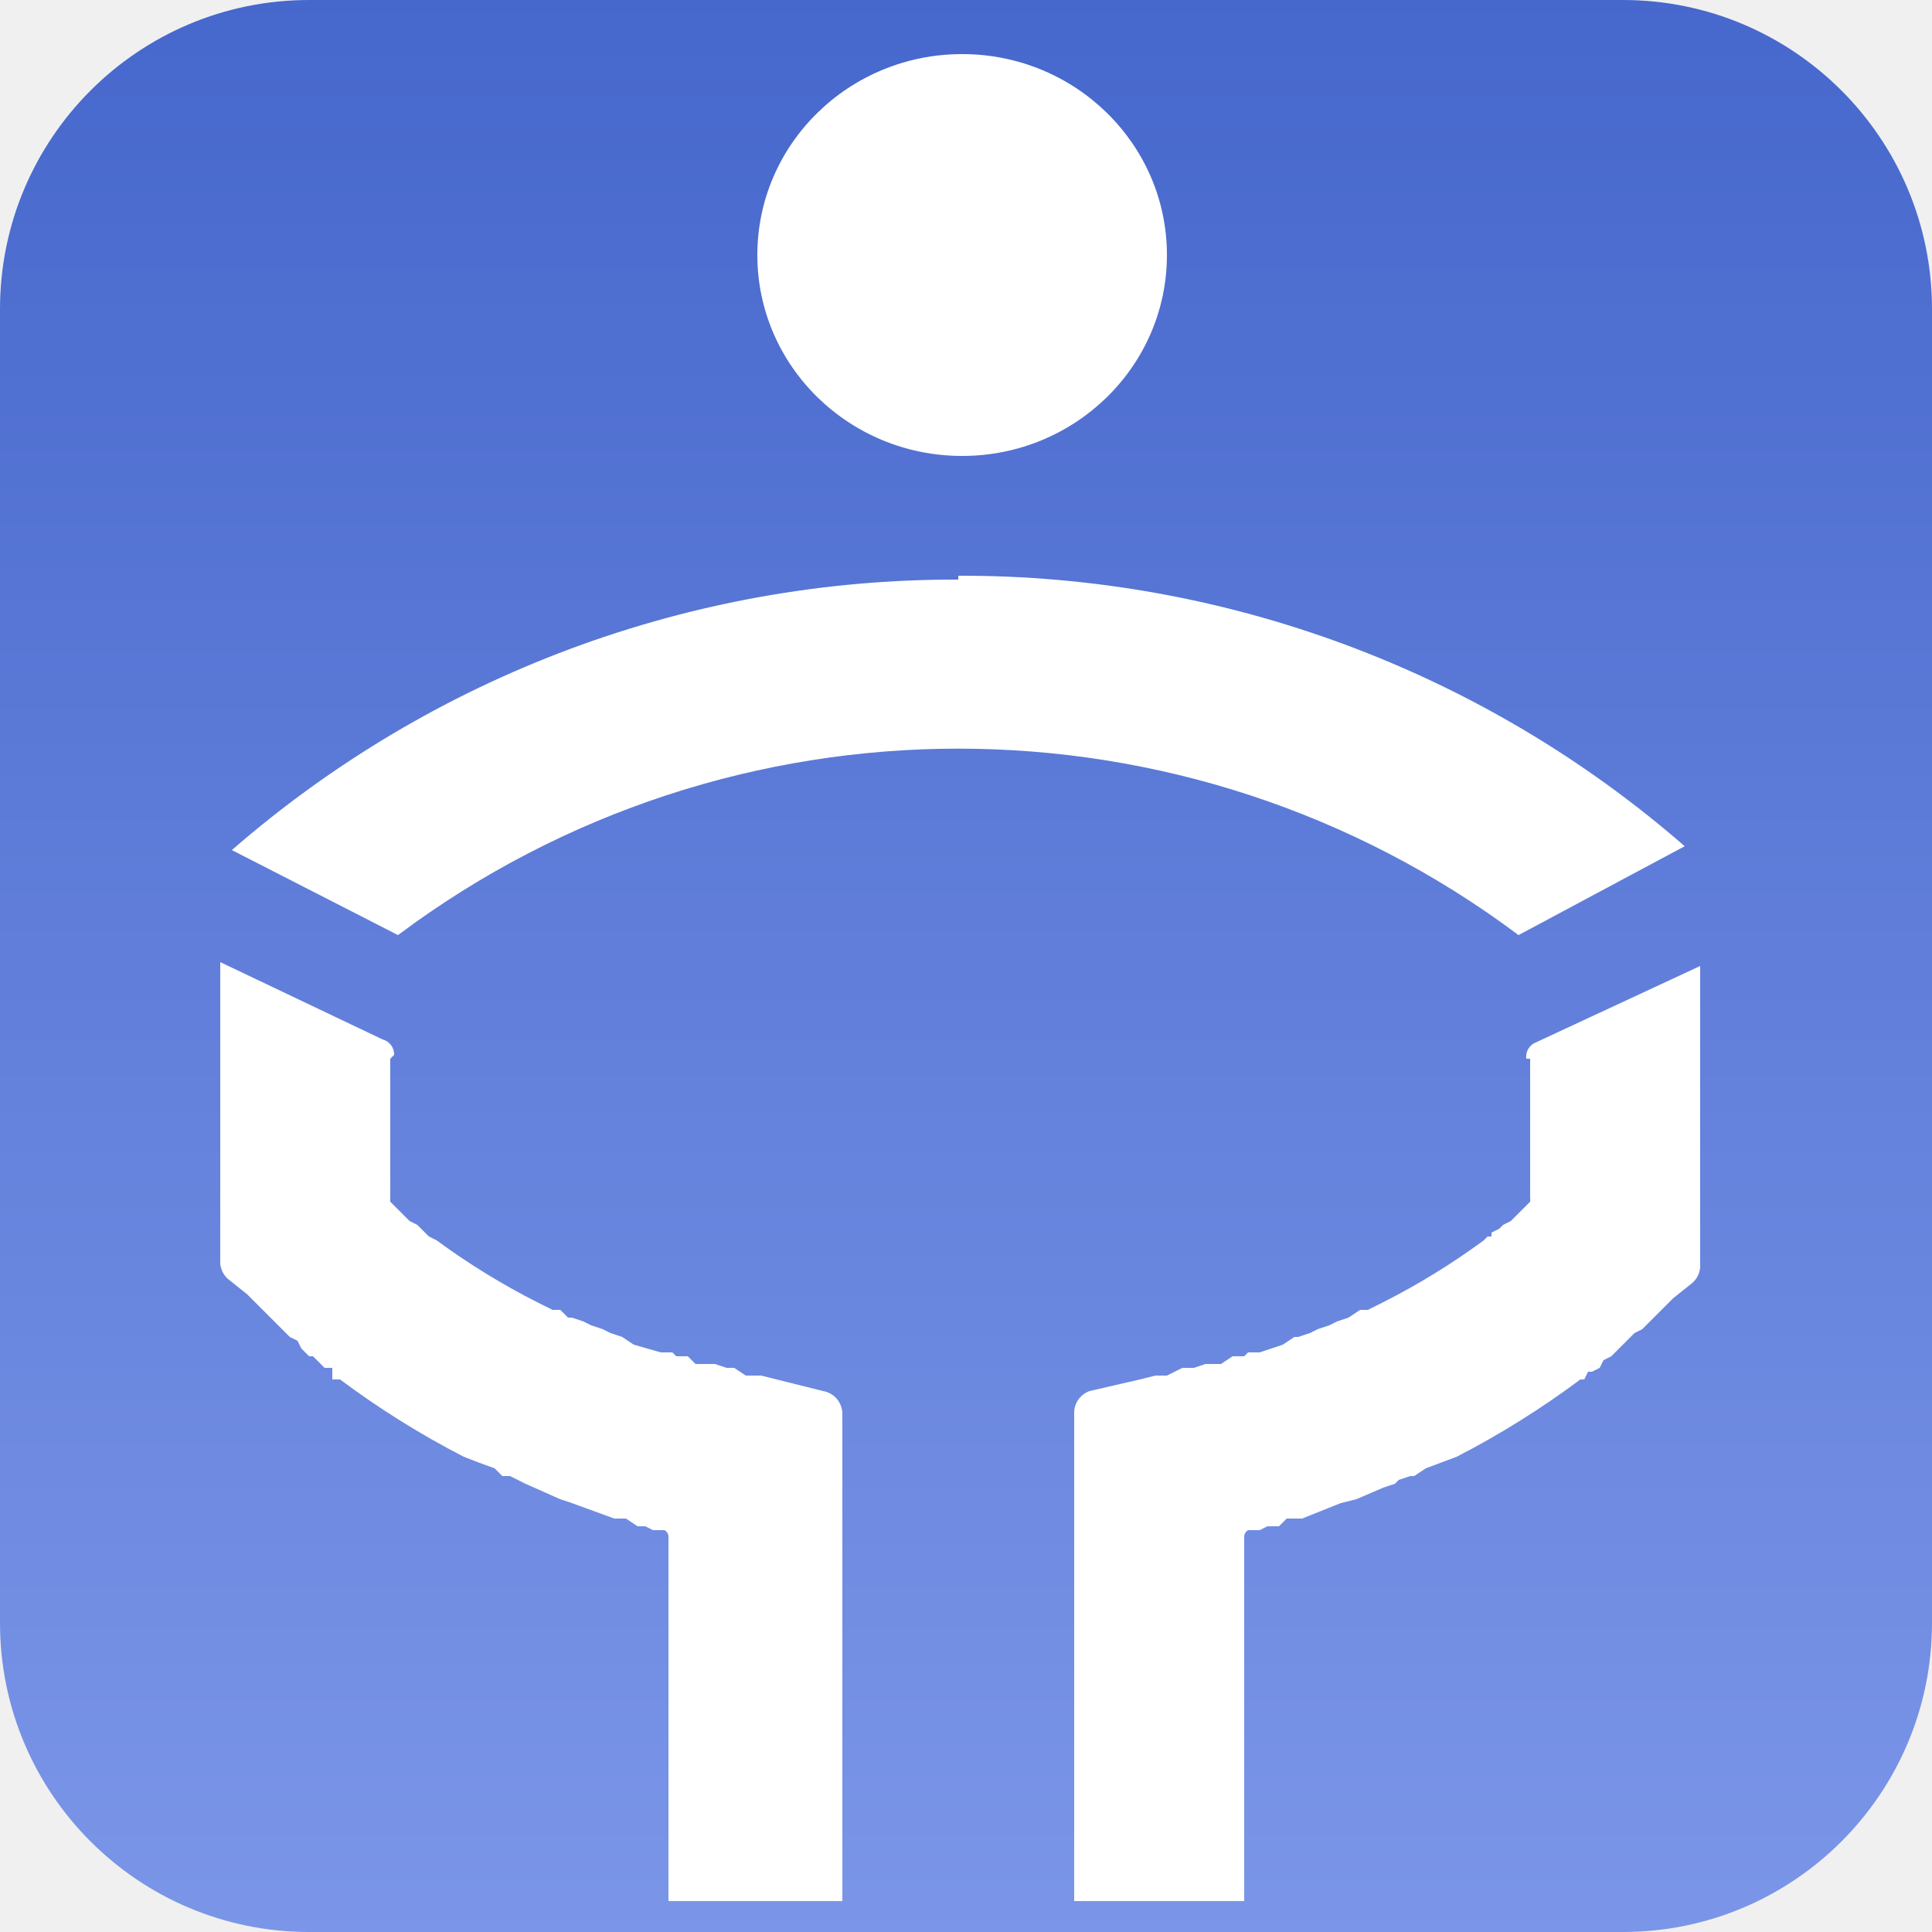
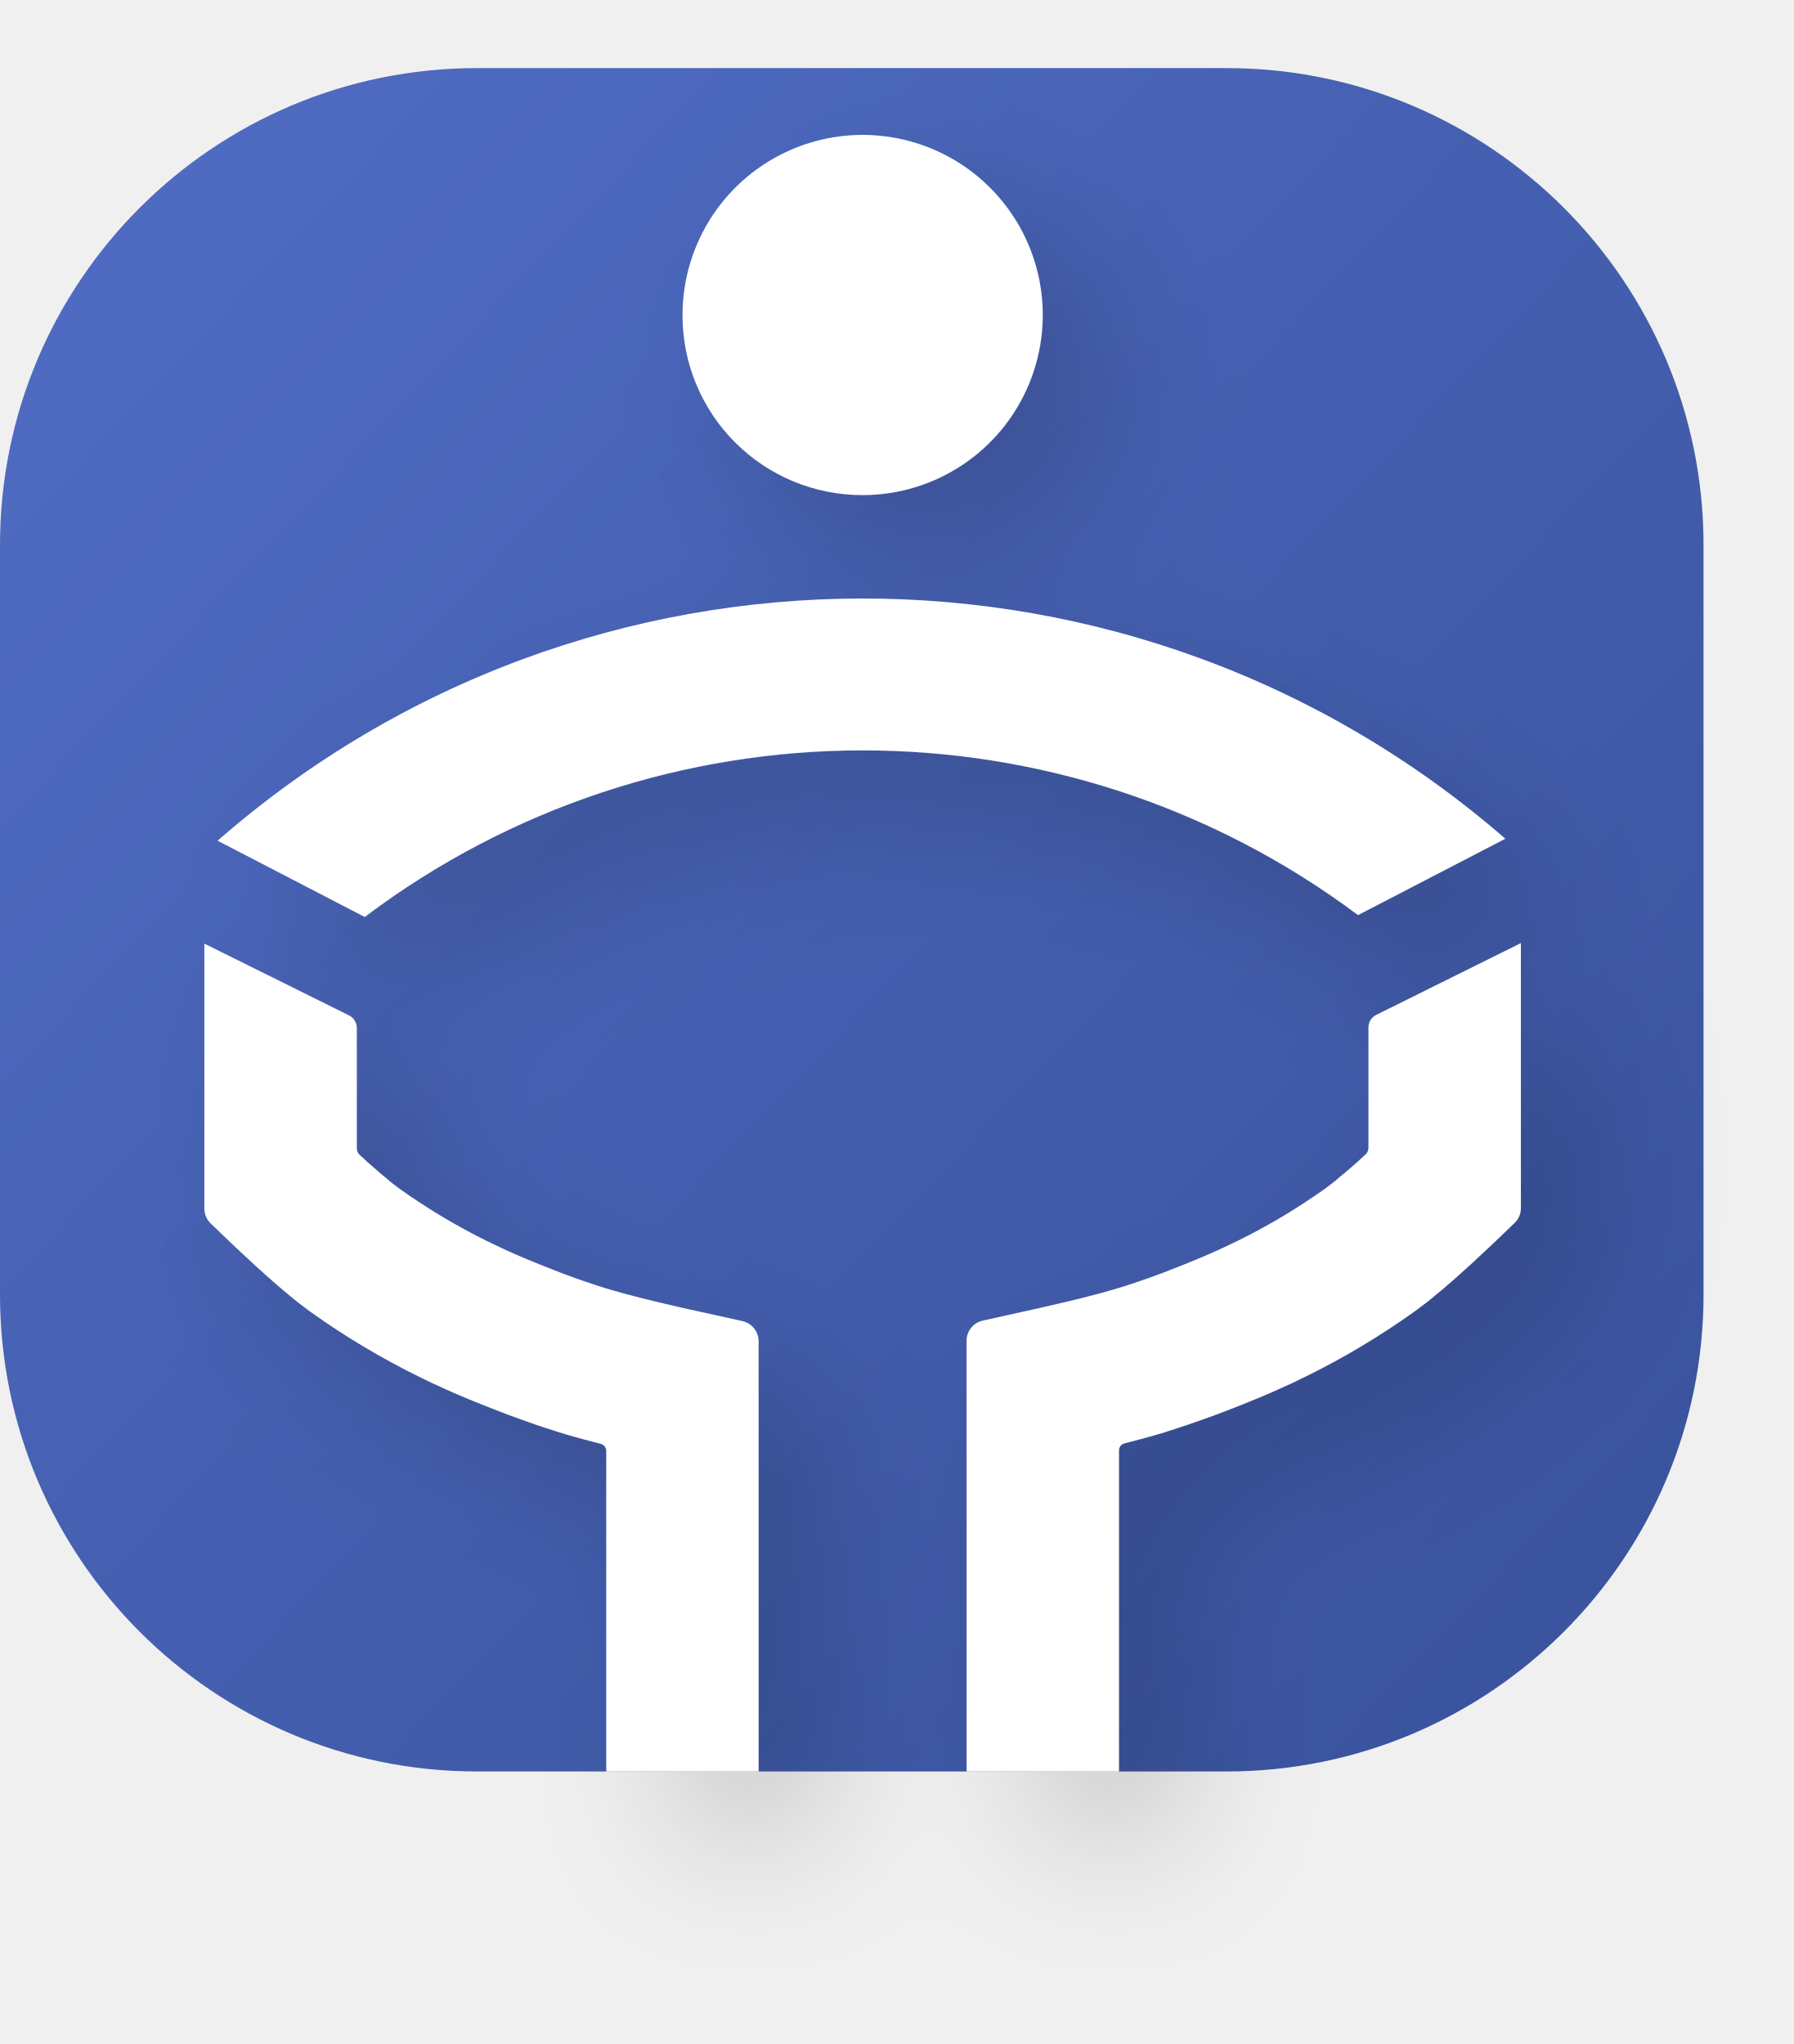
- <svg xmlns="http://www.w3.org/2000/svg" viewBox="0 0 50 50">
+ <svg xmlns="http://www.w3.org/2000/svg" width="52.636" height="59.999" viewBox="0 0 52.636 59.999">
  <defs>
-     <linearGradient id="a" x1=".5" x2=".5" y2="1" gradientUnits="objectBoundingBox">
-       <stop offset="0" stop-color="#4667cc" />
-       <stop offset="1" stop-color="#7b96e8" />
+     <linearGradient id="a" x1="-0.323" y1="-0.265" x2="1.329" y2="1.299" gradientUnits="objectBoundingBox">
+       <stop offset="0" stop-color="#5876d1" />
+       <stop offset="1" stop-color="#31488e" />
    </linearGradient>
+     <filter id="b" x="2.001" y="0" width="50.635" height="59.999" filterUnits="userSpaceOnUse">
+       <feOffset dx="2" dy="2" input="SourceAlpha" />
+       <feGaussianBlur stdDeviation="2" result="c" />
+       <feFlood flood-opacity="0.161" />
+       <feComposite operator="in" in2="c" />
+       <feComposite in="SourceGraphic" />
+     </filter>
  </defs>
-   <rect width="50" height="50" fill="url(#a)" rx="8" />
-   <g fill="#fff" transform="translate(5.6 1.4)">
-     <path d="M34 26v3.6a.3.3 0 0 1 0 .1l-.3.3-.2.2-.2.1-.1.1-.2.1v.1h-.1l-.1.1a18.5 18.5 0 0 1-2.6 1.6l-.4.2h-.2l-.3.2-.3.1-.2.1-.3.1-.2.1-.3.1h-.1l-.3.2-.6.2H26.7l-.1.1H26.3l-.3.2h-.4l-.3.1H25l-.4.2h-.3l-.4.1-1.3.3a.6.6 0 0 0-.4.6v12.6h4.4v-9.4a.2.2 0 0 1 .1-.2h.3l.2-.1h.3l.2-.2h.4l1-.4.4-.1.7-.3.3-.1.1-.1.3-.1h.1l.3-.2.8-.3a22.8 22.8 0 0 0 3.2-2h.1l.1-.2h.1l.2-.1.1-.2.2-.1.1-.1.2-.2.1-.1.2-.2.2-.1.2-.2.2-.2.2-.2.2-.2.5-.4a.6.6 0 0 0 .2-.5v-7.7l-4.3 2a.4.4 0 0 0-.2.4ZM4.5 26v3.6a.3.3 0 0 0 0 .1l.3.3.2.2.2.1.1.1.1.1.1.1.2.1a18.5 18.5 0 0 0 2.6 1.6l.4.2h.2l.2.2h.1l.3.1.2.1.3.1.2.1.3.1.3.2.7.2H11.8l.1.1H12.2l.2.2h.5l.3.1h.2l.3.2h.4l.4.1 1.2.3a.6.6 0 0 1 .5.6v12.6h-4.5v-9.4a.2.2 0 0 0-.1-.2h-.3l-.2-.1h-.2l-.3-.2H10.3l-1.1-.4-.3-.1L8 37 8 37l-.2-.1-.2-.1h-.2l-.2-.2a20 20 0 0 1-.8-.3 22.8 22.8 0 0 1-3.2-2h-.2V34h-.2l-.1-.1-.2-.2h-.1l-.2-.2-.1-.2-.2-.1-.2-.2-.1-.1-.2-.2-.2-.2-.2-.2-.2-.2-.5-.4a.6.6 0 0 1-.2-.5v-7.7l4.2 2a.4.4 0 0 1 .3.4ZM19.2 13.5a28.5 28.5 0 0 1 18.8 7l-4.3 2.3a24.2 24.2 0 0 0-29 0L.4 20.6a28.5 28.5 0 0 1 18.8-7Z" />
-     <ellipse cx="5.3" cy="5.2" rx="5.3" ry="5.2" transform="translate(14)" />
+   <g transform="translate(0 1.999)">
+     <rect width="50" height="50" rx="14" fill="url(#a)" />
+     <g transform="translate(6.001 2)">
+       <g transform="matrix(1, 0, 0, 1, -6, -4)" filter="url(#b)">
+         <path d="M10886.368,5496v-12.641a.608.608,0,0,1,.479-.594l1.272-.282.372-.082.351-.08.334-.079.211-.049.3-.074.279-.071.178-.046.246-.066.153-.044.145-.041.137-.041.126-.038.181-.058c.2-.065.413-.14.624-.213l.252-.093.128-.047.255-.1.255-.1.249-.1.243-.1.238-.1.114-.049.225-.1.214-.1c.137-.063.268-.126.386-.183a18.6,18.6,0,0,0,2.583-1.541l.041-.03.1-.077.05-.038.109-.087.115-.1.123-.1.2-.169.211-.186.225-.206.021-.019a.282.282,0,0,0,.071-.189v-3.529a.409.409,0,0,1,.225-.364l4.249-2.109v7.779a.608.608,0,0,1-.188.438l-.5.479-.2.191-.2.186-.191.178-.184.172-.181.162-.175.159-.167.147-.164.143-.159.137-.153.126-.147.123-.143.115-.068.052-.134.1c-.044.035-.088.065-.132.1a22.794,22.794,0,0,1-3.236,1.938c-.241.12-.509.246-.794.372l-.251.112c-.044.016-.085.036-.129.055l-.26.109-.135.055-.292.118c-.244.1-.5.194-.747.29l-.3.109c-.35.126-.7.246-1.028.35l-.077.025-.093.03-.243.074-.263.074-.222.06-.235.063-.246.063-.022.008a.211.211,0,0,0-.137.2V5496Zm-10.575,0v-9.41a.211.211,0,0,0-.137-.2l-.022-.008-.246-.063-.235-.063-.222-.06-.263-.074-.243-.074-.093-.03-.077-.025c-.331-.1-.679-.224-1.028-.35l-.3-.109c-.252-.1-.5-.191-.747-.29l-.292-.118-.135-.055-.26-.109c-.044-.019-.085-.039-.129-.055l-.251-.112c-.285-.126-.553-.252-.794-.372a22.861,22.861,0,0,1-3.237-1.937c-.043-.033-.087-.063-.131-.1l-.134-.1-.068-.052-.143-.115-.147-.123-.153-.126-.159-.137-.164-.143-.167-.147-.175-.159-.181-.162-.184-.172-.191-.178-.2-.186-.2-.191-.5-.479a.608.608,0,0,1-.188-.438V5471.7l4.249,2.109a.409.409,0,0,1,.225.364v3.529a.282.282,0,0,0,.071.189l.021.019.225.206.213.186.194.169.123.1.115.1.109.087.052.038.1.077.041.03a18.6,18.6,0,0,0,2.583,1.541c.118.057.249.12.386.183l.214.1.225.1.114.049.238.1.243.1.249.1.255.1.255.1.128.047.252.093c.211.074.421.148.624.213l.181.058.126.038.137.041.145.041.153.044.246.066.178.046.279.071.3.074.211.049.334.079.351.08.372.082,1.274.282a.609.609,0,0,1,.477.594V5496Zm-11.407-27.321a28.76,28.76,0,0,1,37.795-.058l-4.323,2.241a24.282,24.282,0,0,0-29.154.055Zm13.646-15.413a5.286,5.286,0,1,1,5.286,5.267A5.274,5.274,0,0,1,10878.031,5453.266Z" transform="translate(-10858 -5444)" fill="#fff" />
+       </g>
+     </g>
  </g>
</svg>
